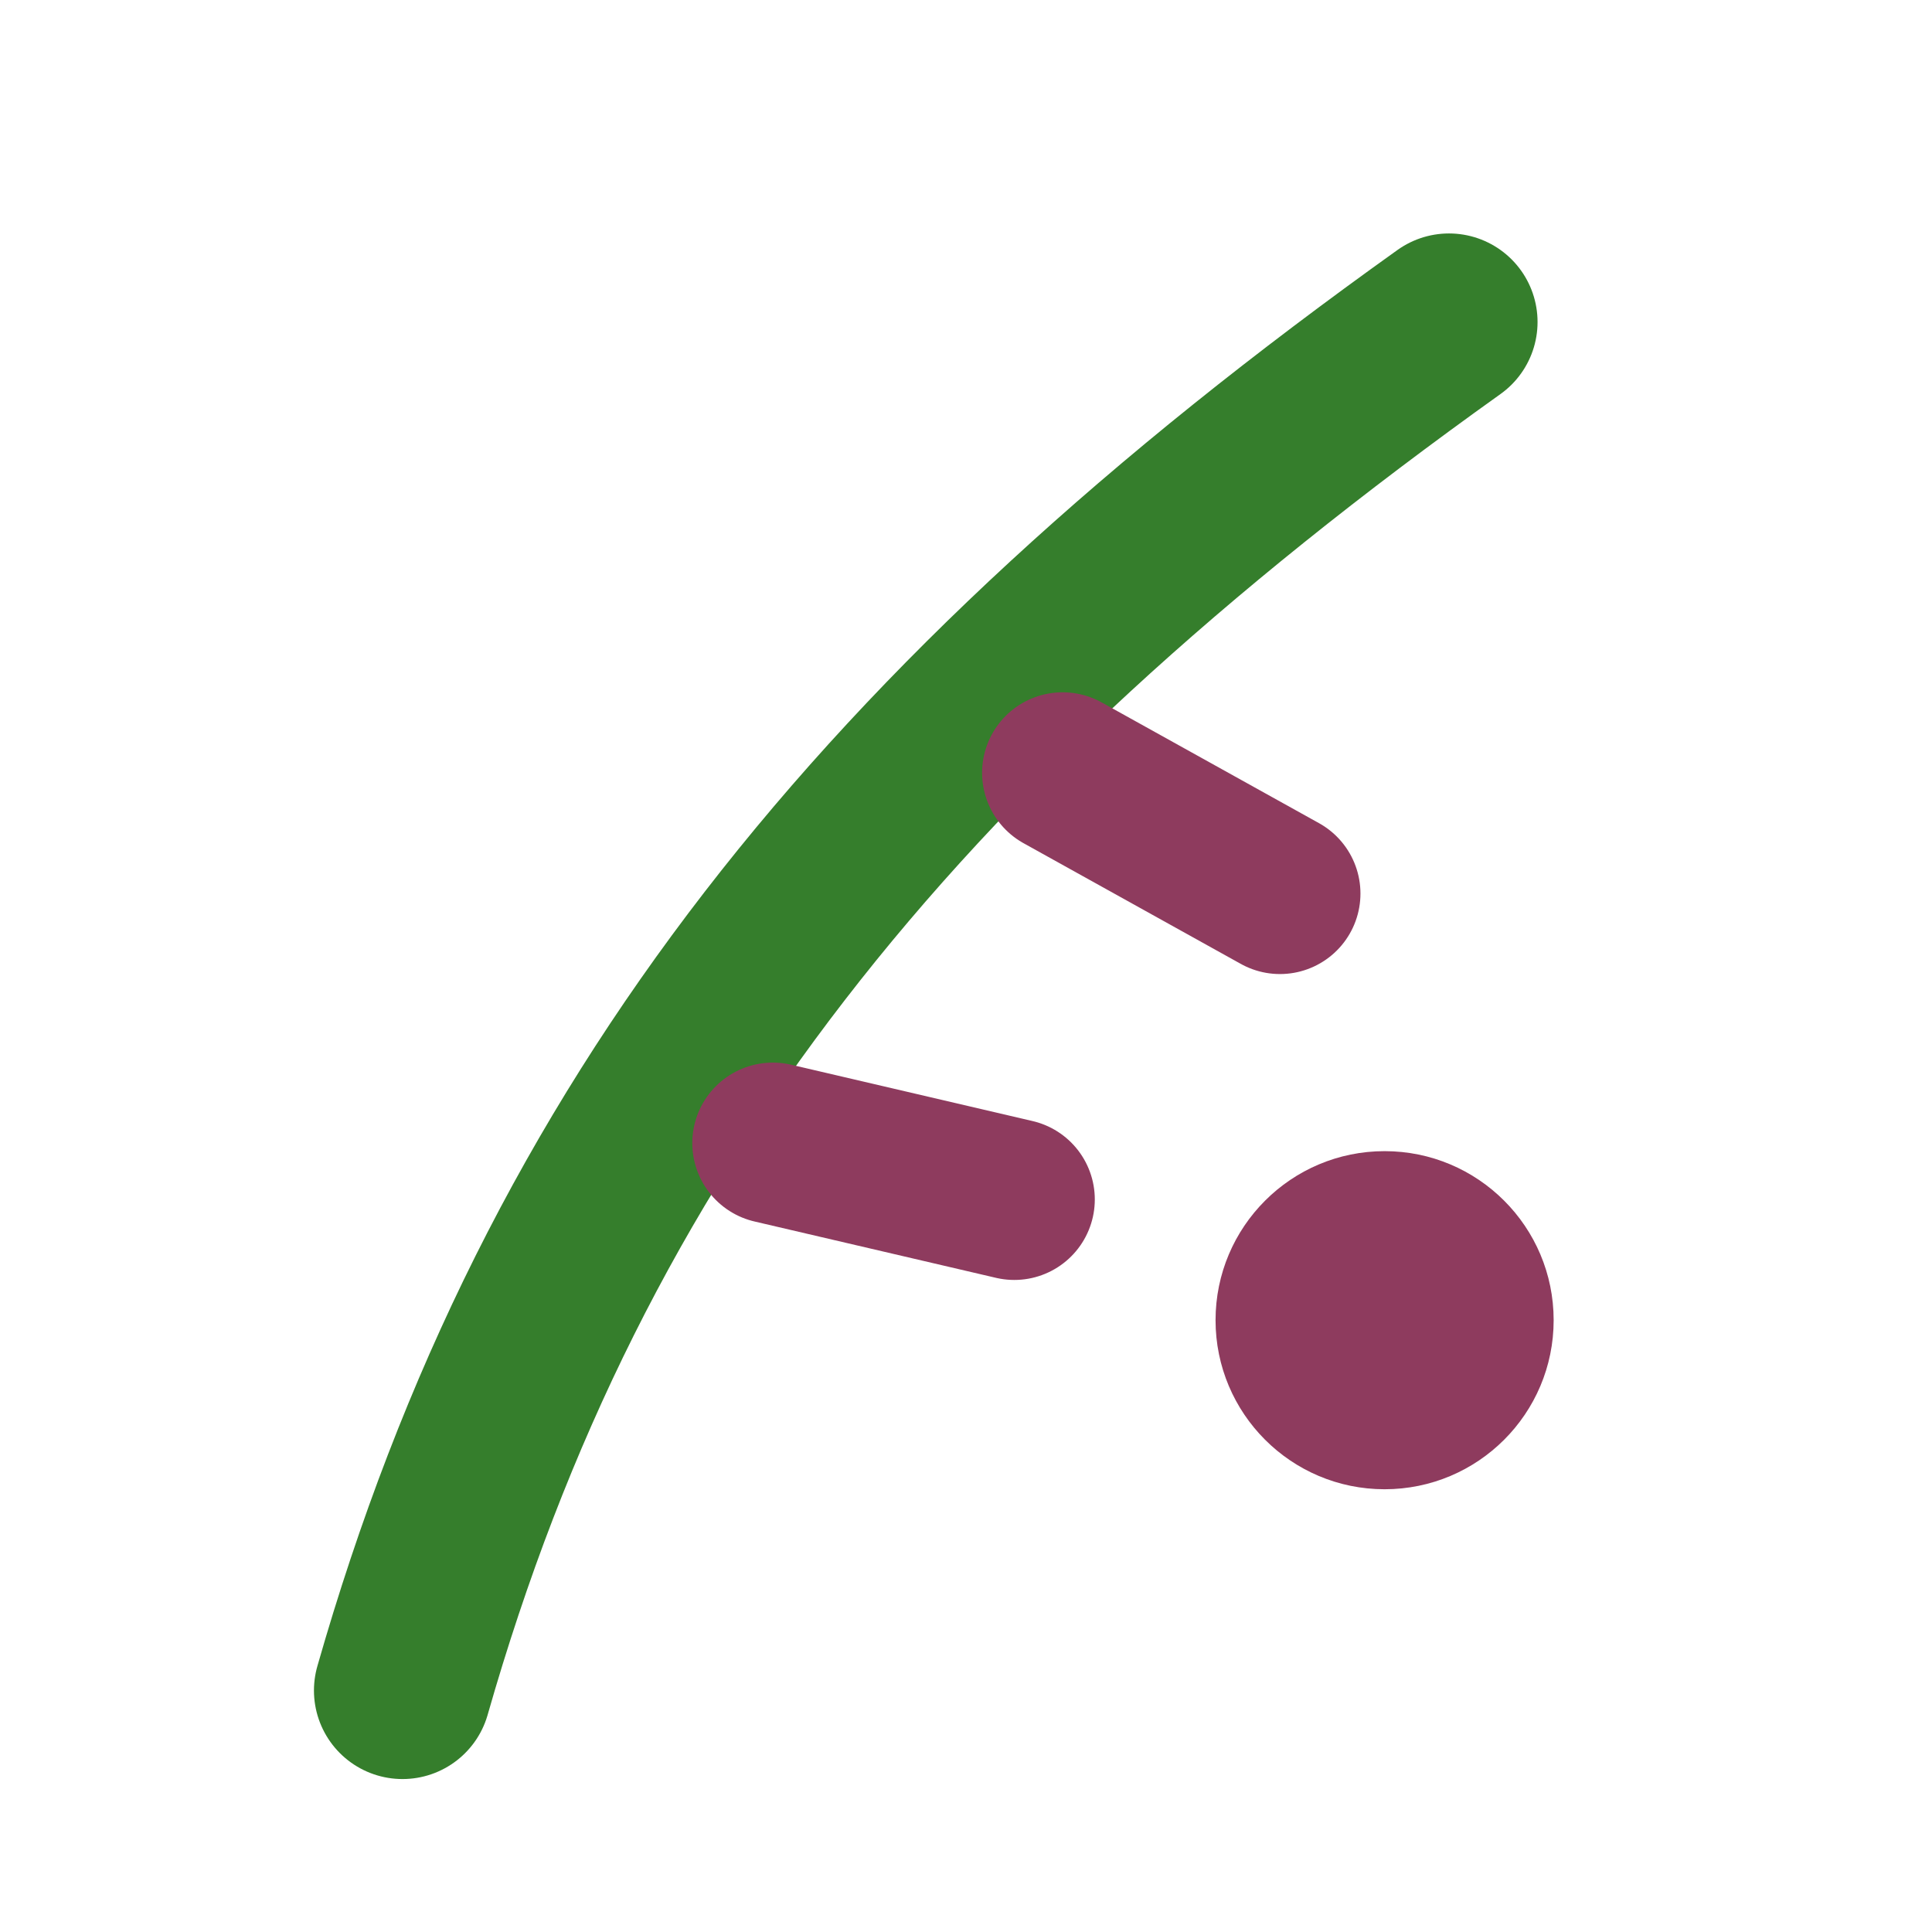
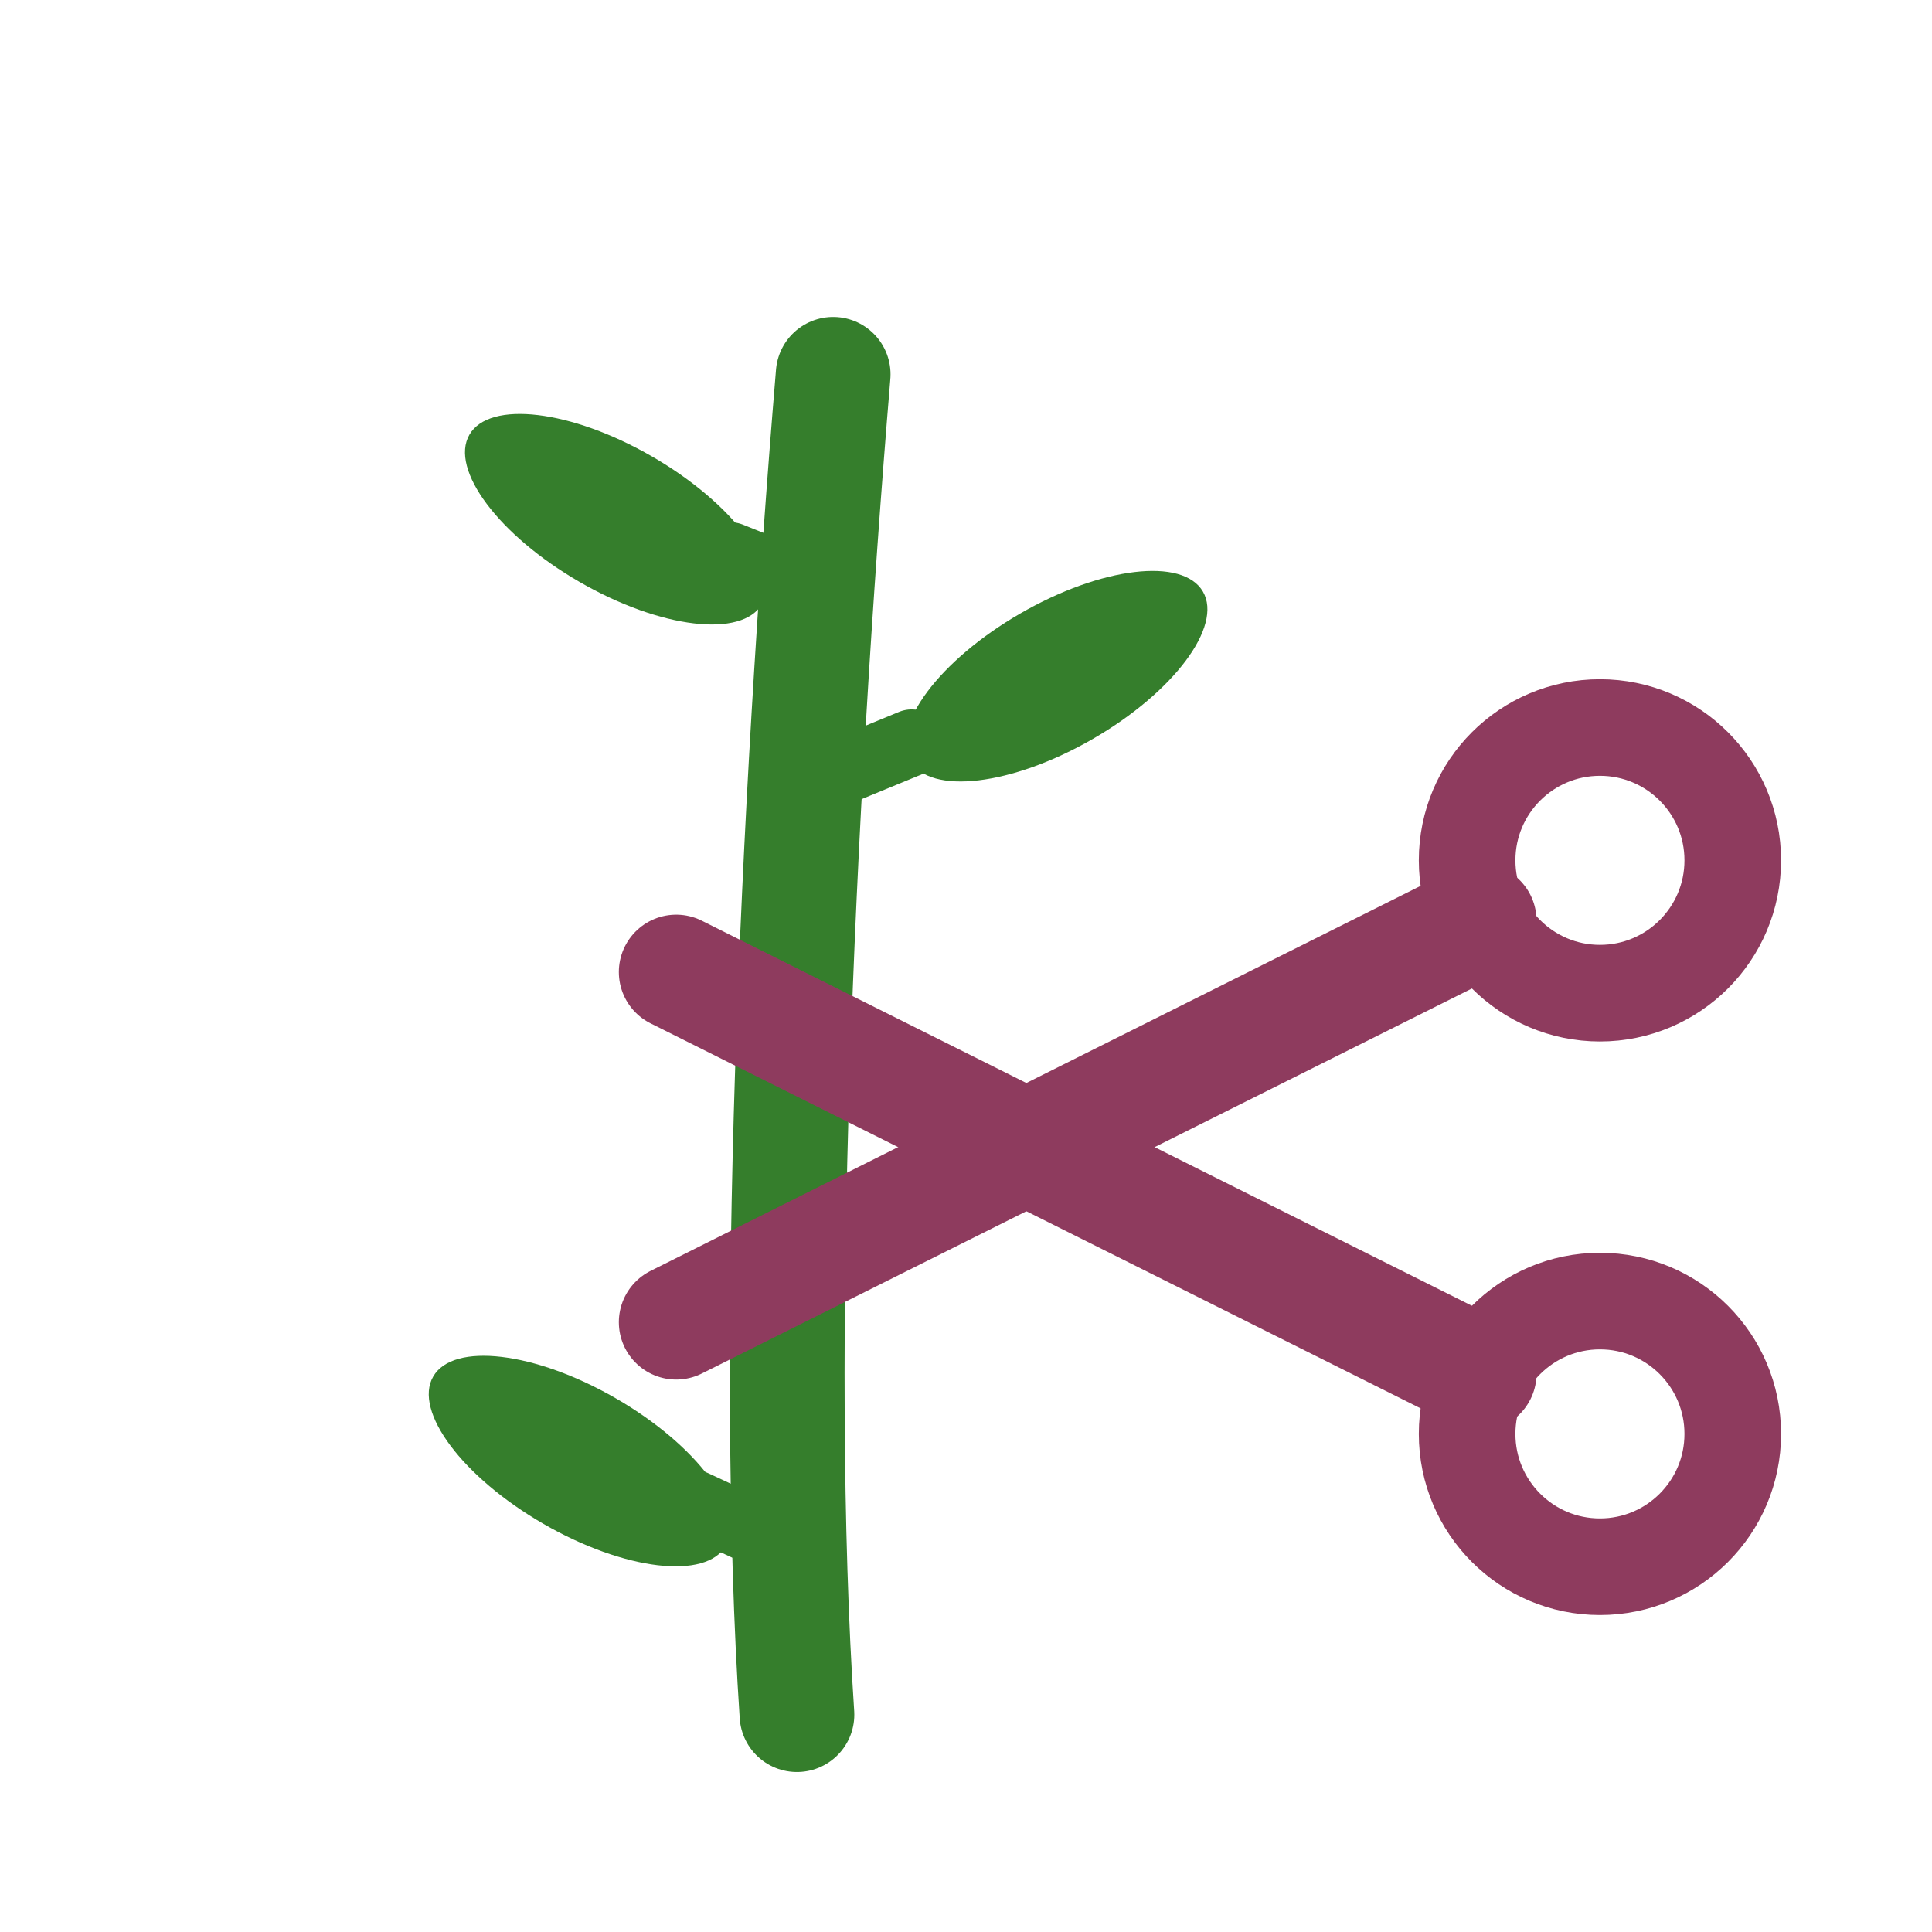
- <svg xmlns="http://www.w3.org/2000/svg" viewBox="0 0 24 24" fill="none" stroke-linecap="round" stroke-linejoin="round" role="img" aria-label="weed">
-   <path d="M5 21 C7 14, 11 9, 18 4" stroke="#357E2C" stroke-width="2.2" />
-   <path d="M9.6 14.2 L12.6 14.9" stroke="#8E3B5E" stroke-width="2" />
-   <path d="M13.2 9.6 L15.9 11.1" stroke="#8E3B5E" stroke-width="2" />
-   <circle cx="17.2" cy="16.4" r="2.1" fill="#8E3B5E" />
+ <svg xmlns="http://www.w3.org/2000/svg" viewBox="0 0 32 32" role="img" aria-label="weed">
+   <path d="M13.2 28.4 C12.8 22.4, 13.2 13.4, 13.8 6.2" fill="none" stroke="#357E2C" stroke-width="1.9" stroke-linecap="round" />
+   <path d="M13 25.6 L11.5 24.9" fill="none" stroke="#357E2C" stroke-width="1.1" stroke-linecap="round" />
+   <path d="M13.4 13 L15.1 12.3" fill="none" stroke="#357E2C" stroke-width="1.1" stroke-linecap="round" />
+   <path d="M13.6 9.8 L12.1 9.2" fill="none" stroke="#357E2C" stroke-width="1.1" stroke-linecap="round" />
+   <ellipse cx="9.6" cy="24.2" rx="2.8" ry="1.2" transform="rotate(30 9.6 24.2)" fill="#357E2C" />
+   <ellipse cx="17.5" cy="11.2" rx="2.8" ry="1.2" transform="rotate(-30 17.5 11.2)" fill="#357E2C" />
+   <ellipse cx="10.2" cy="8.6" rx="2.8" ry="1.2" transform="rotate(30 10.2 8.6)" fill="#357E2C" />
+   <path d="M11.2 16.1 L24.5 22.75" fill="none" stroke="#8E3B5E" stroke-width="1.9" stroke-linecap="round" />
+   <path d="M11.2 21.9 L24.5 15.25" fill="none" stroke="#8E3B5E" stroke-width="1.9" stroke-linecap="round" />
+   <circle cx="26.5" cy="23.75" r="2.2" fill="none" stroke="#8E3B5E" stroke-width="1.6" />
+   <circle cx="26.5" cy="14.25" r="2.2" fill="none" stroke="#8E3B5E" stroke-width="1.6" />
</svg>
